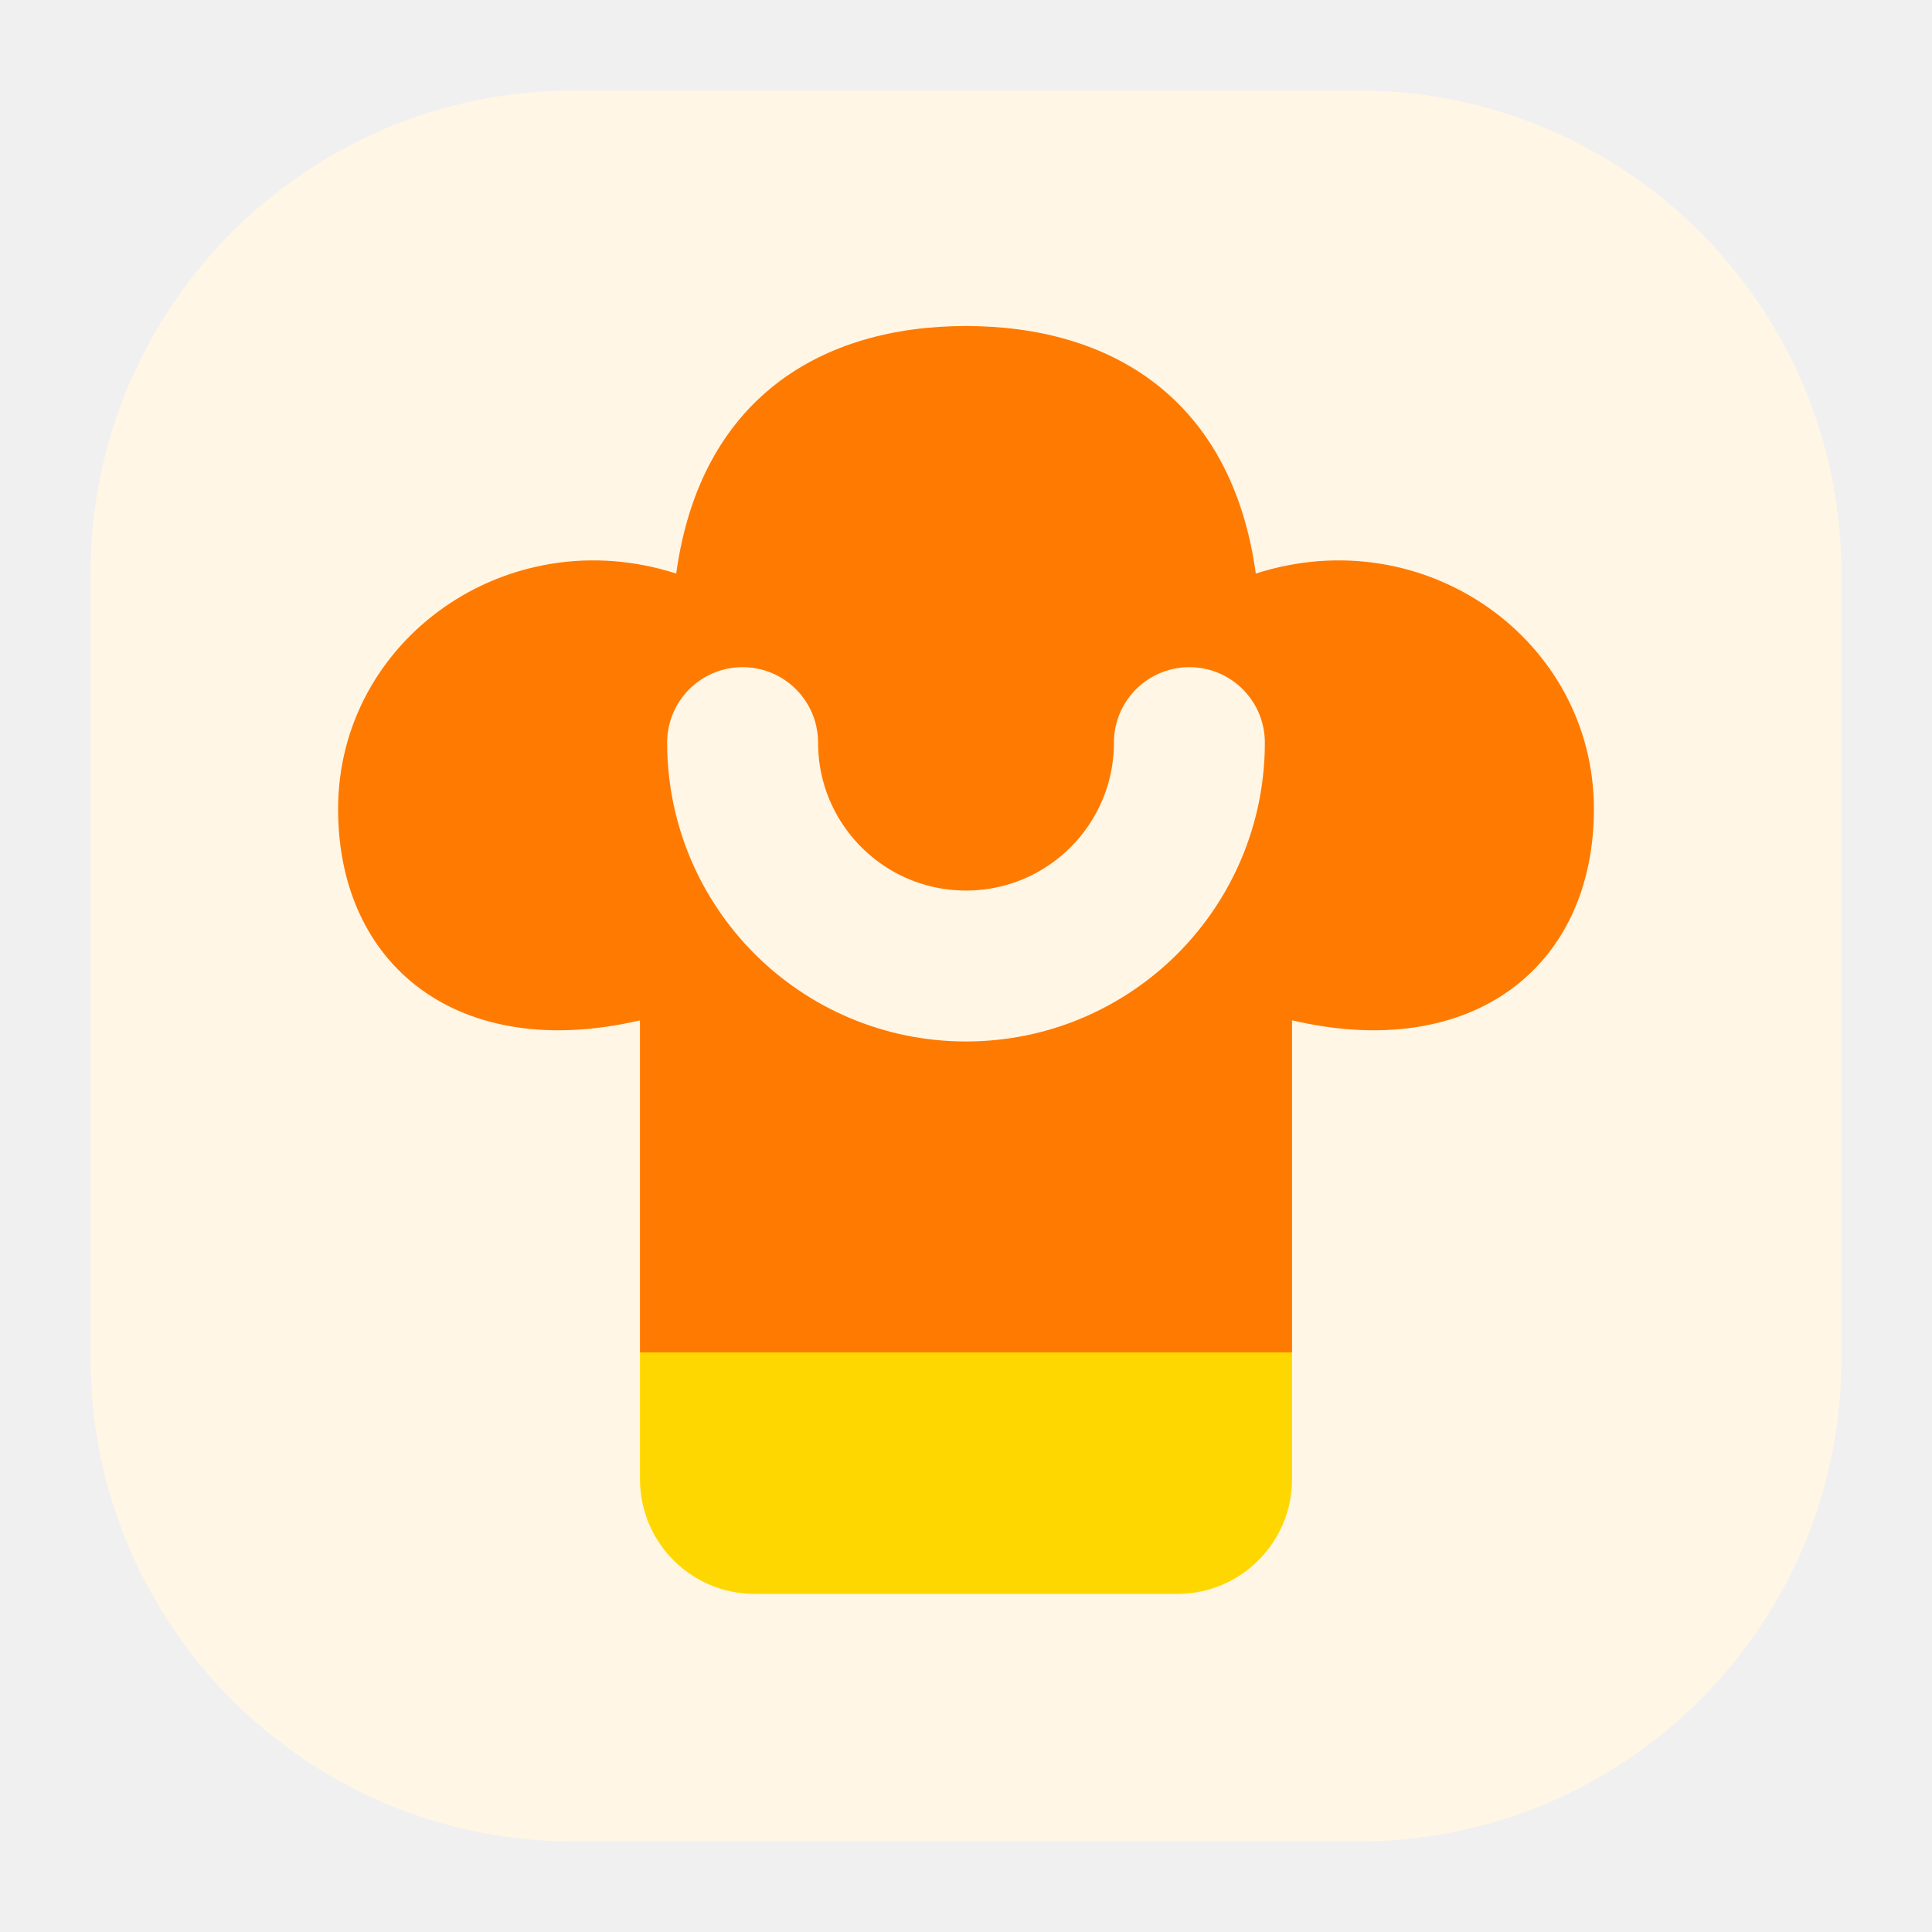
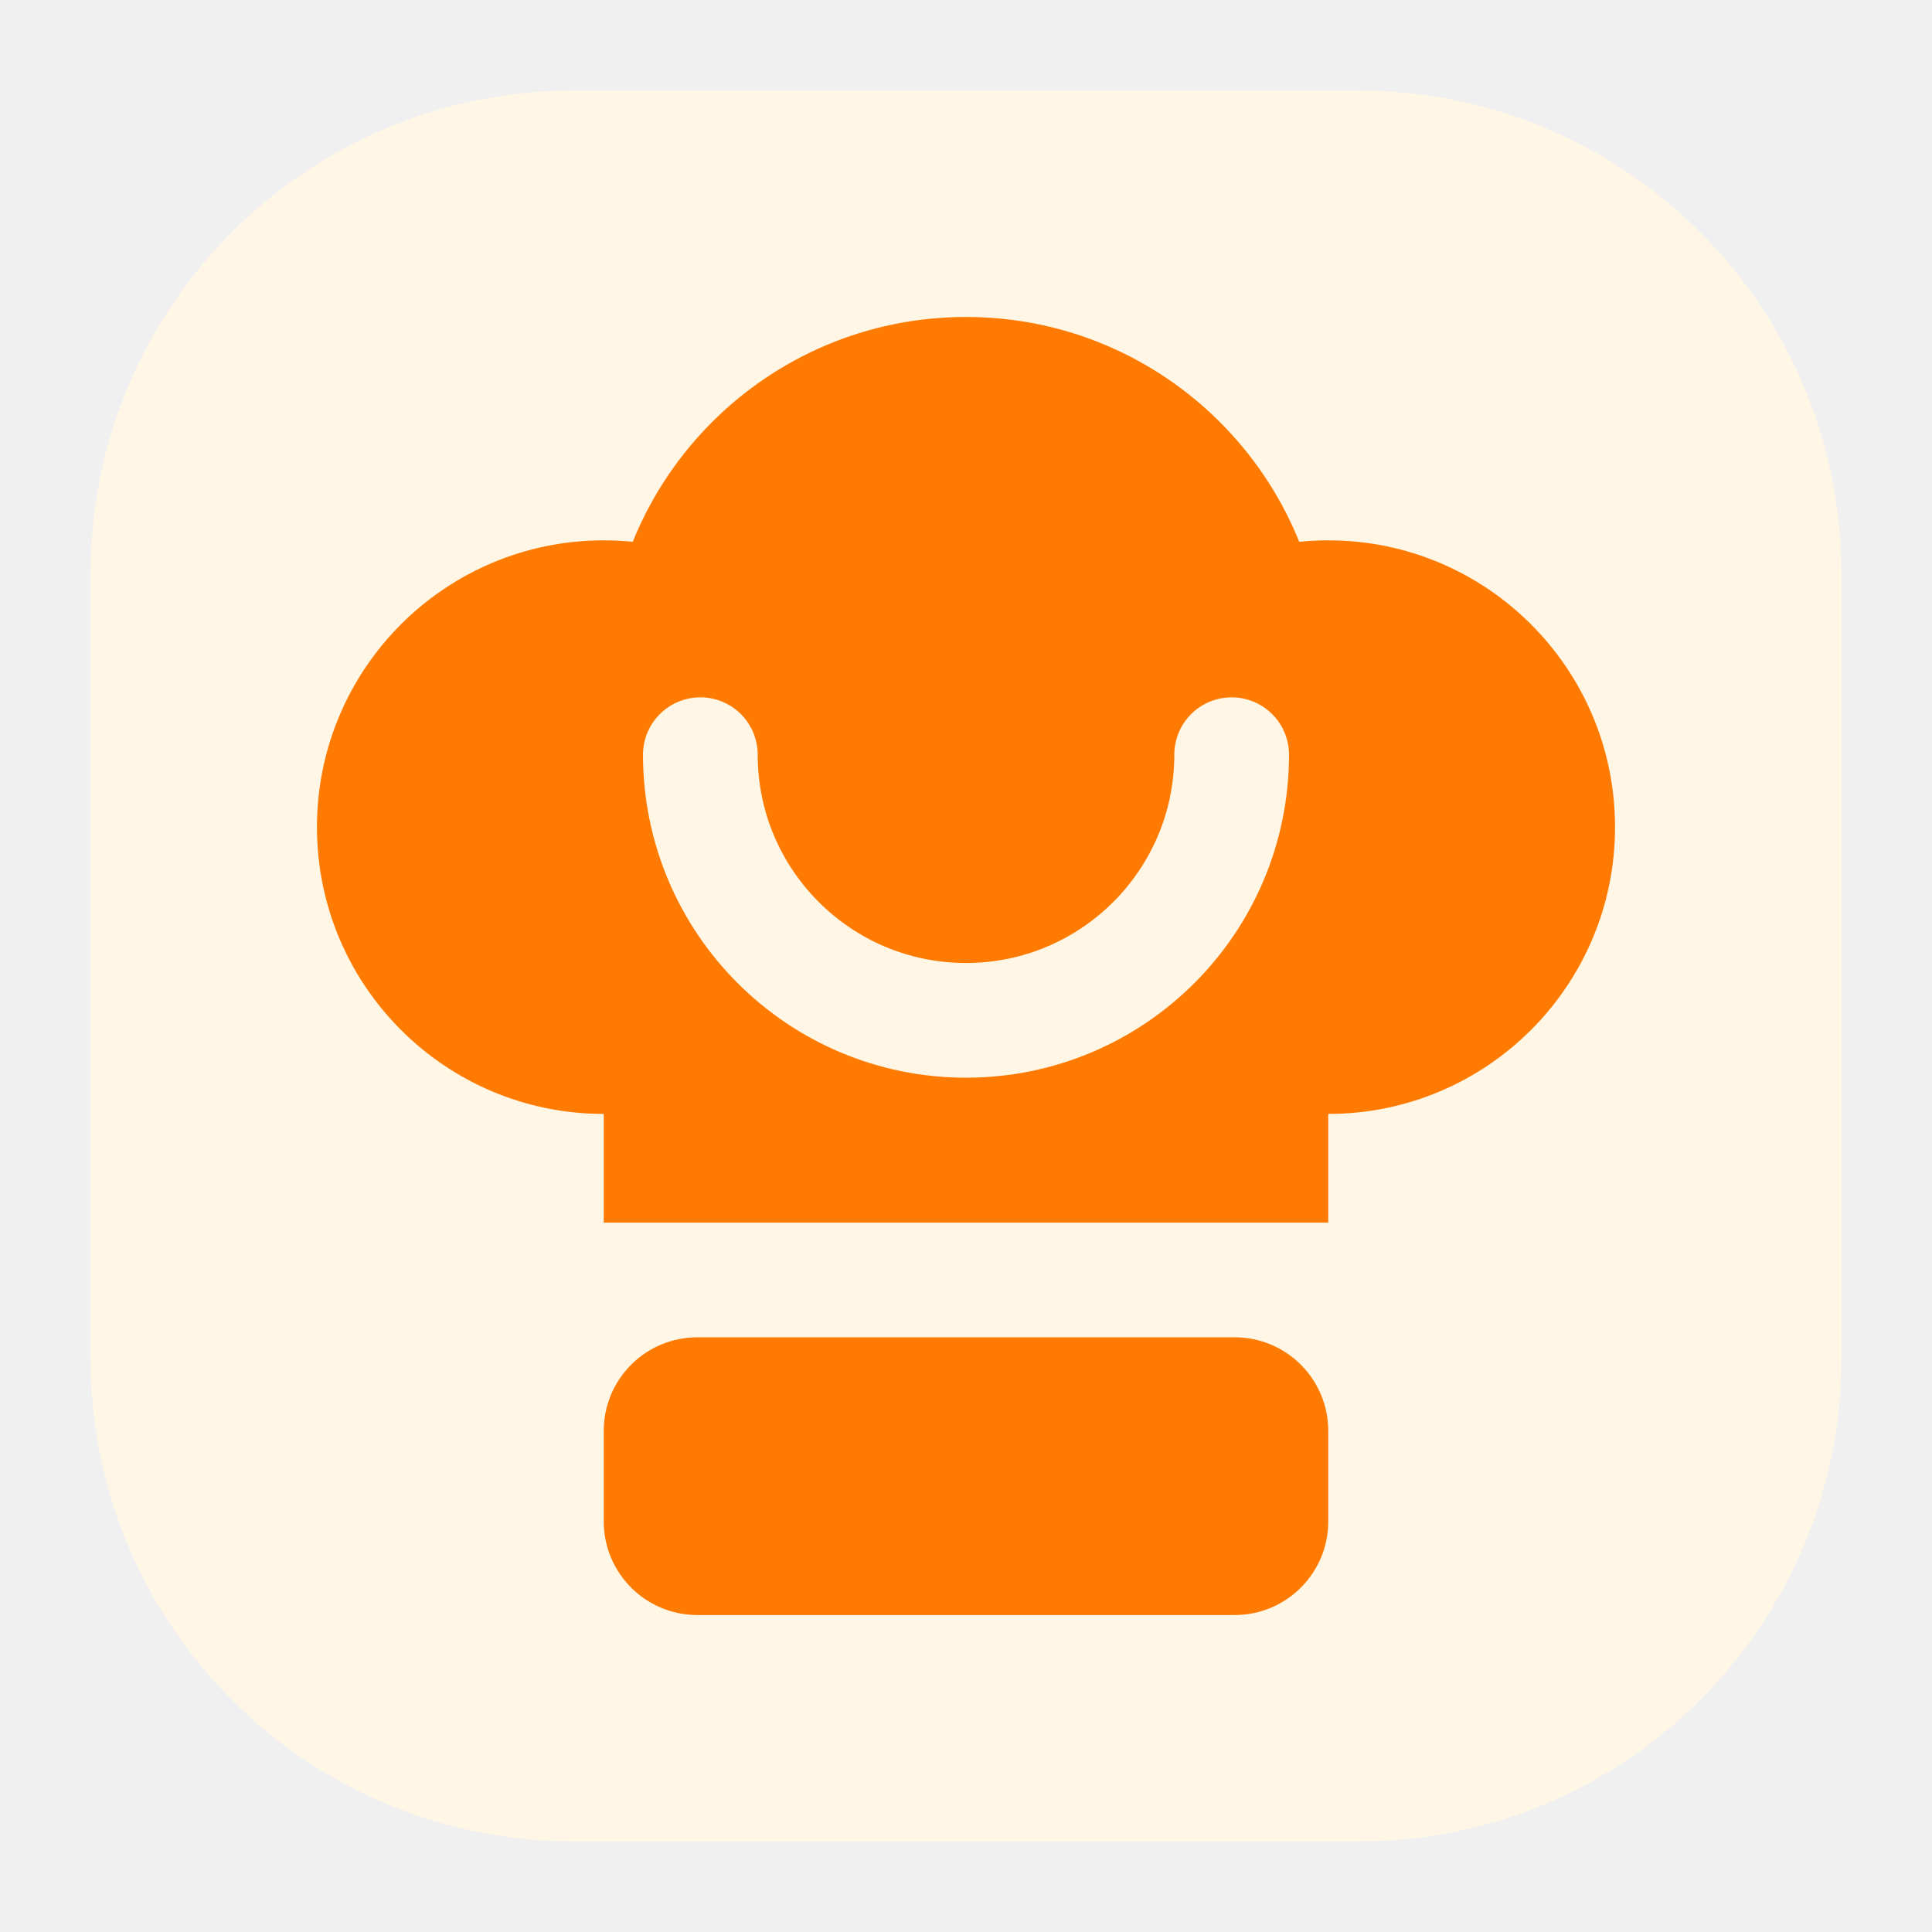
<svg xmlns="http://www.w3.org/2000/svg" viewBox="0 0 32 32" width="512" height="512" role="img" aria-label="Dapur Cuan">
  <rect x="1.5" y="1.5" width="29" height="29" rx="8" fill="#fff6e6" />
-   <mask id="dcm2" maskUnits="userSpaceOnUse" x="0" y="0" width="32" height="32">
-     <rect width="32" height="32" fill="#fff" />
-     <path d="M12.3 12.3 A3.7 3.7 0 0 0 19.7 12.3" fill="none" stroke="#000" stroke-width="2.5" stroke-linecap="round" />
-   </mask>
-   <path fill="#ff7a00" d="M10.6 22.4 V16.9 C7.6 17.6 5.6 16 5.6 13.4 C5.6 10.6 8.4 8.6 11.2 9.5 C11.6 6.6 13.6 5.4 16 5.4 C18.4 5.4 20.4 6.6 20.8 9.5 C23.6 8.6 26.4 10.6 26.4 13.4 C26.4 16 24.4 17.6 21.4 16.9 V22.4 Z" mask="url(#dcm2)" />
-   <path fill="#ffd700" d="M10.6 22.4 H21.4 V24.5 A1.9 1.9 0 0 1 19.5 26.4 H12.5 A1.9 1.9 0 0 1 10.6 24.5 Z" />
+   <g fill="#ff7a00">
+     <circle cx="16" cy="11.2" r="5.95" />
+     <circle cx="10" cy="13.7" r="4.75" />
+     <circle cx="22" cy="13.7" r="4.75" />
+     <rect x="10" y="12.5" width="12" height="7.75" />
+     <rect x="10" y="22.15" width="12" height="4.6" rx="1.55" />
+   </g>
+   <path d="M11.6 12.5 A4.4 4.4 0 0 0 20.4 12.5" fill="none" stroke="#fff6e6" stroke-width="1.9" stroke-linecap="round" />
</svg>
